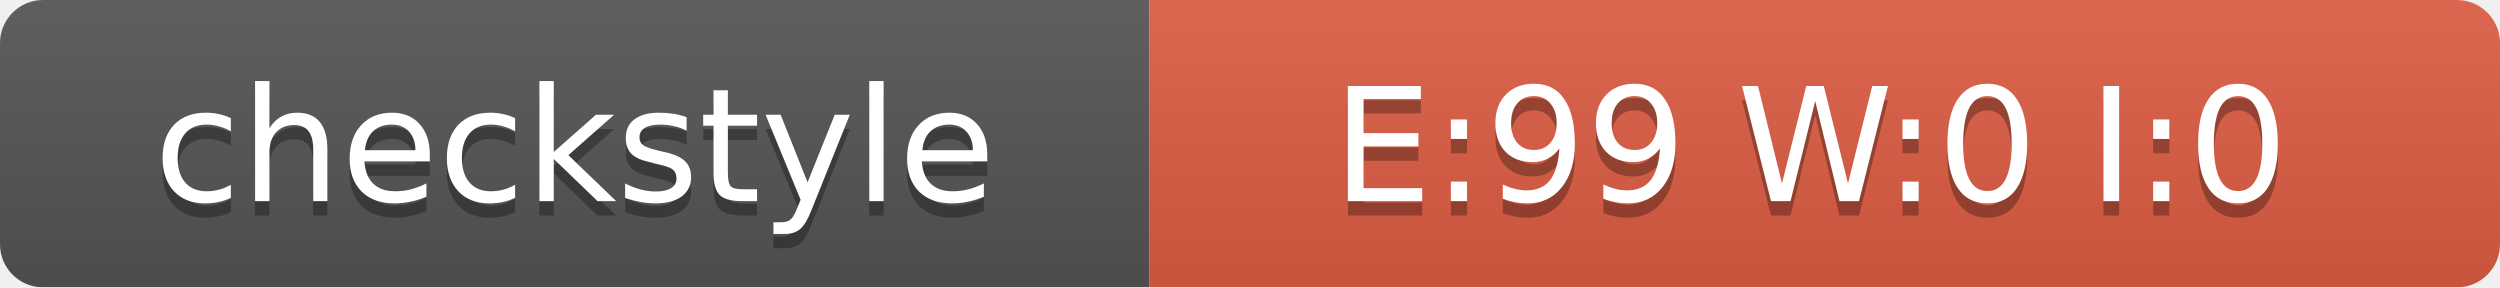
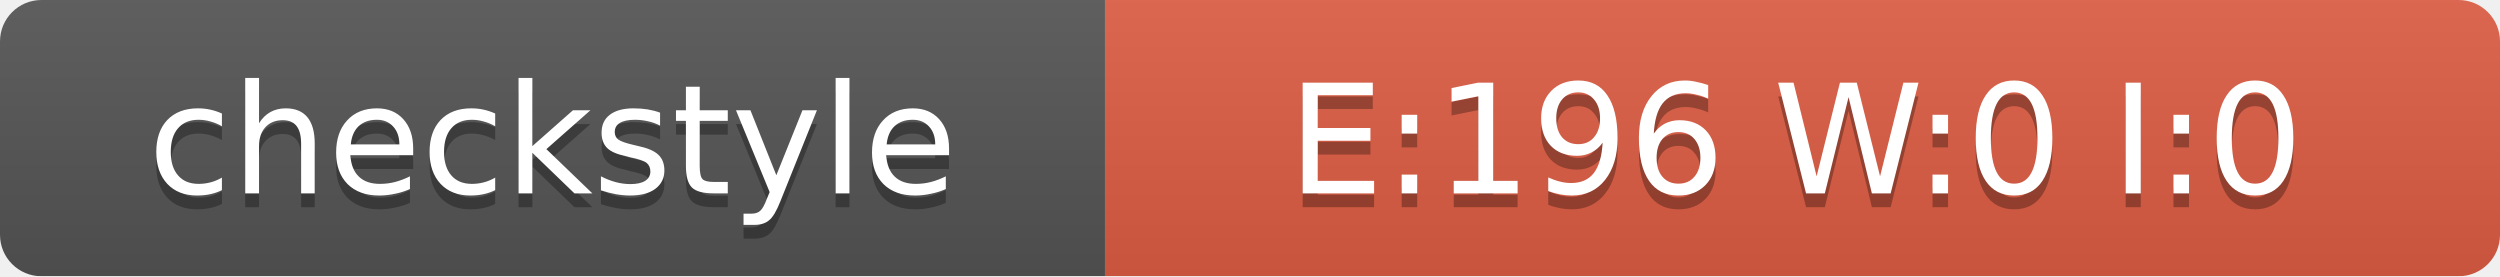
- <svg xmlns="http://www.w3.org/2000/svg" width="174" height="20">
+ <svg xmlns="http://www.w3.org/2000/svg" width="181" height="20">
  <linearGradient id="smooth" x2="0" y2="100%">
    <stop offset="0" stop-color="#bbb" stop-opacity=".1" />
    <stop offset="1" stop-opacity=".1" />
  </linearGradient>
  <mask id="round">
-     <rect width="174" height="20" rx="3" fill="#fff" />
+     <rect width="181" height="20" rx="3" fill="#fff" />
  </mask>
  <g mask="url(#round)">
    <rect width="80" height="20" fill="#555" />
-     <rect x="80" width="94" height="20" fill="#E05D44" />
-     <rect width="174" height="20" fill="url(#smooth)" />
+     <rect x="80" width="101" height="20" fill="#E05D44" />
+     <rect width="181" height="20" fill="url(#smooth)" />
  </g>
  <g fill="#fff" text-anchor="middle" font-family="DejaVu Sans,Verdana,Geneva,sans-serif" font-size="11">
    <text x="40" y="15" fill="#010101" fill-opacity=".3">checkstyle</text>
    <text x="40" y="14">checkstyle</text>
-     <text x="126" y="15" fill="#010101" fill-opacity=".3">E:99 W:0 I:0</text>
-     <text x="126" y="14">E:99 W:0 I:0</text>
+     <text x="130" y="15" fill="#010101" fill-opacity=".3">E:196 W:0 I:0</text>
+     <text x="130" y="14">E:196 W:0 I:0</text>
  </g>
</svg>
